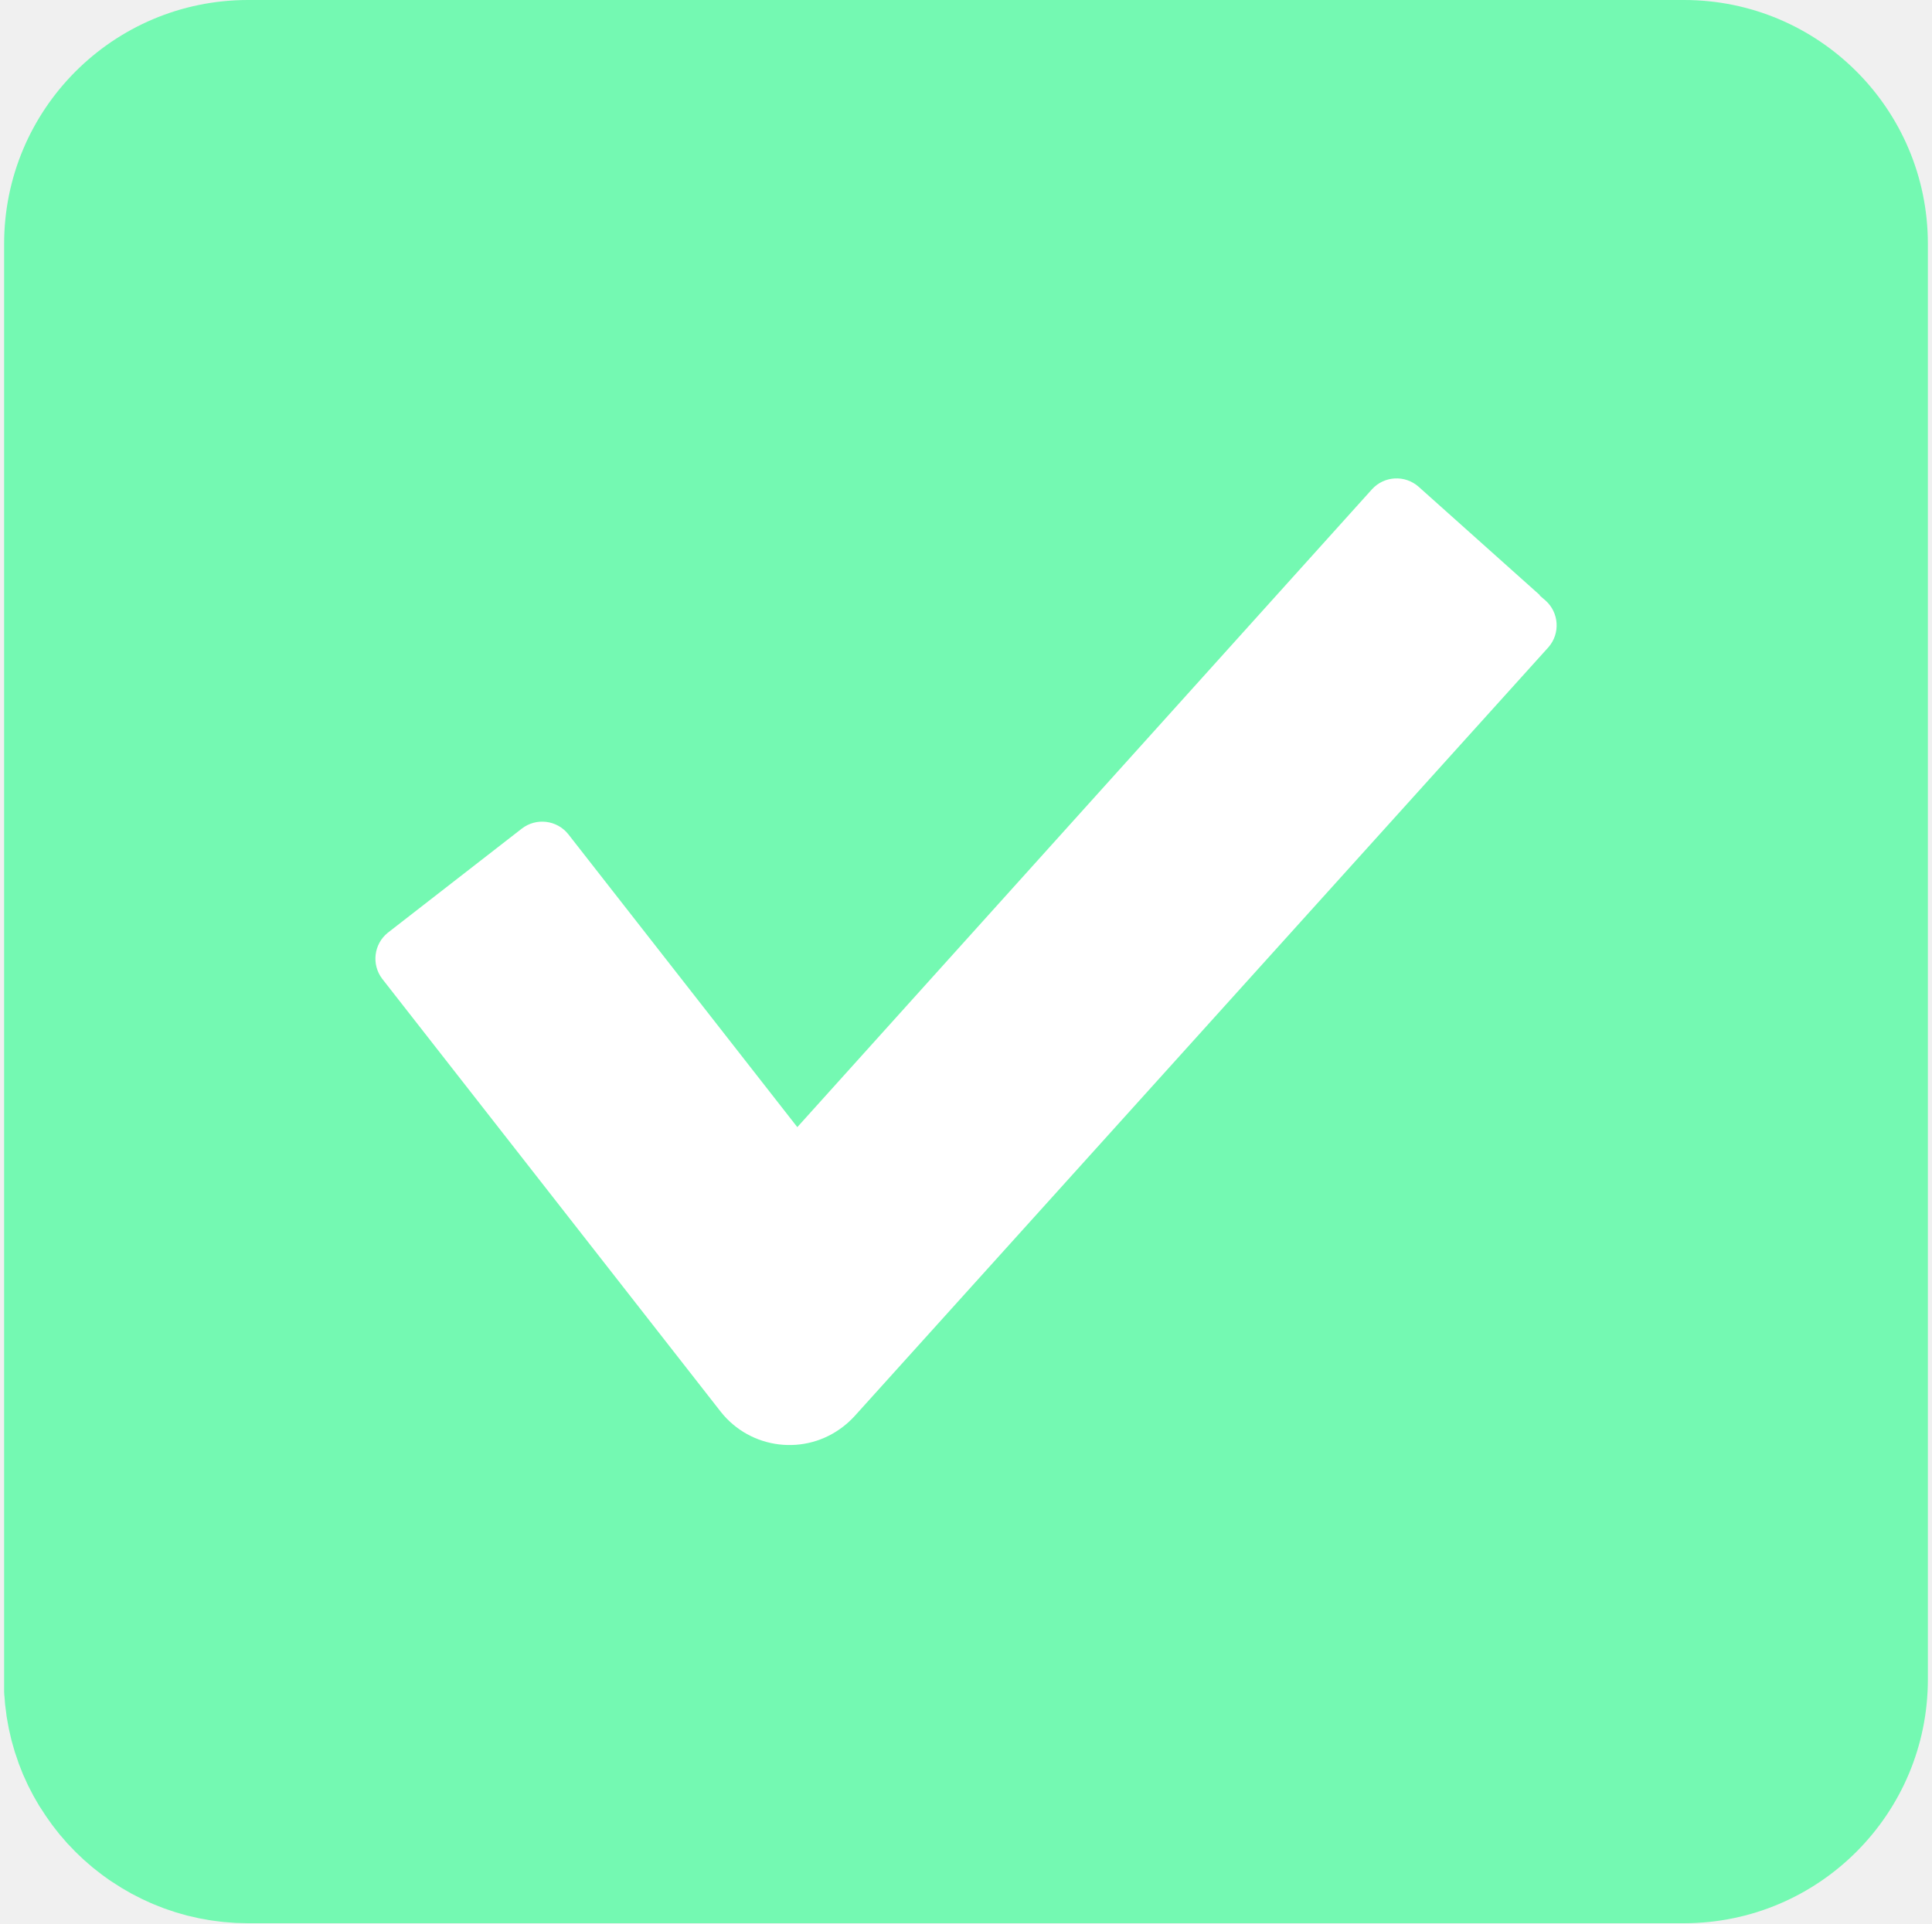
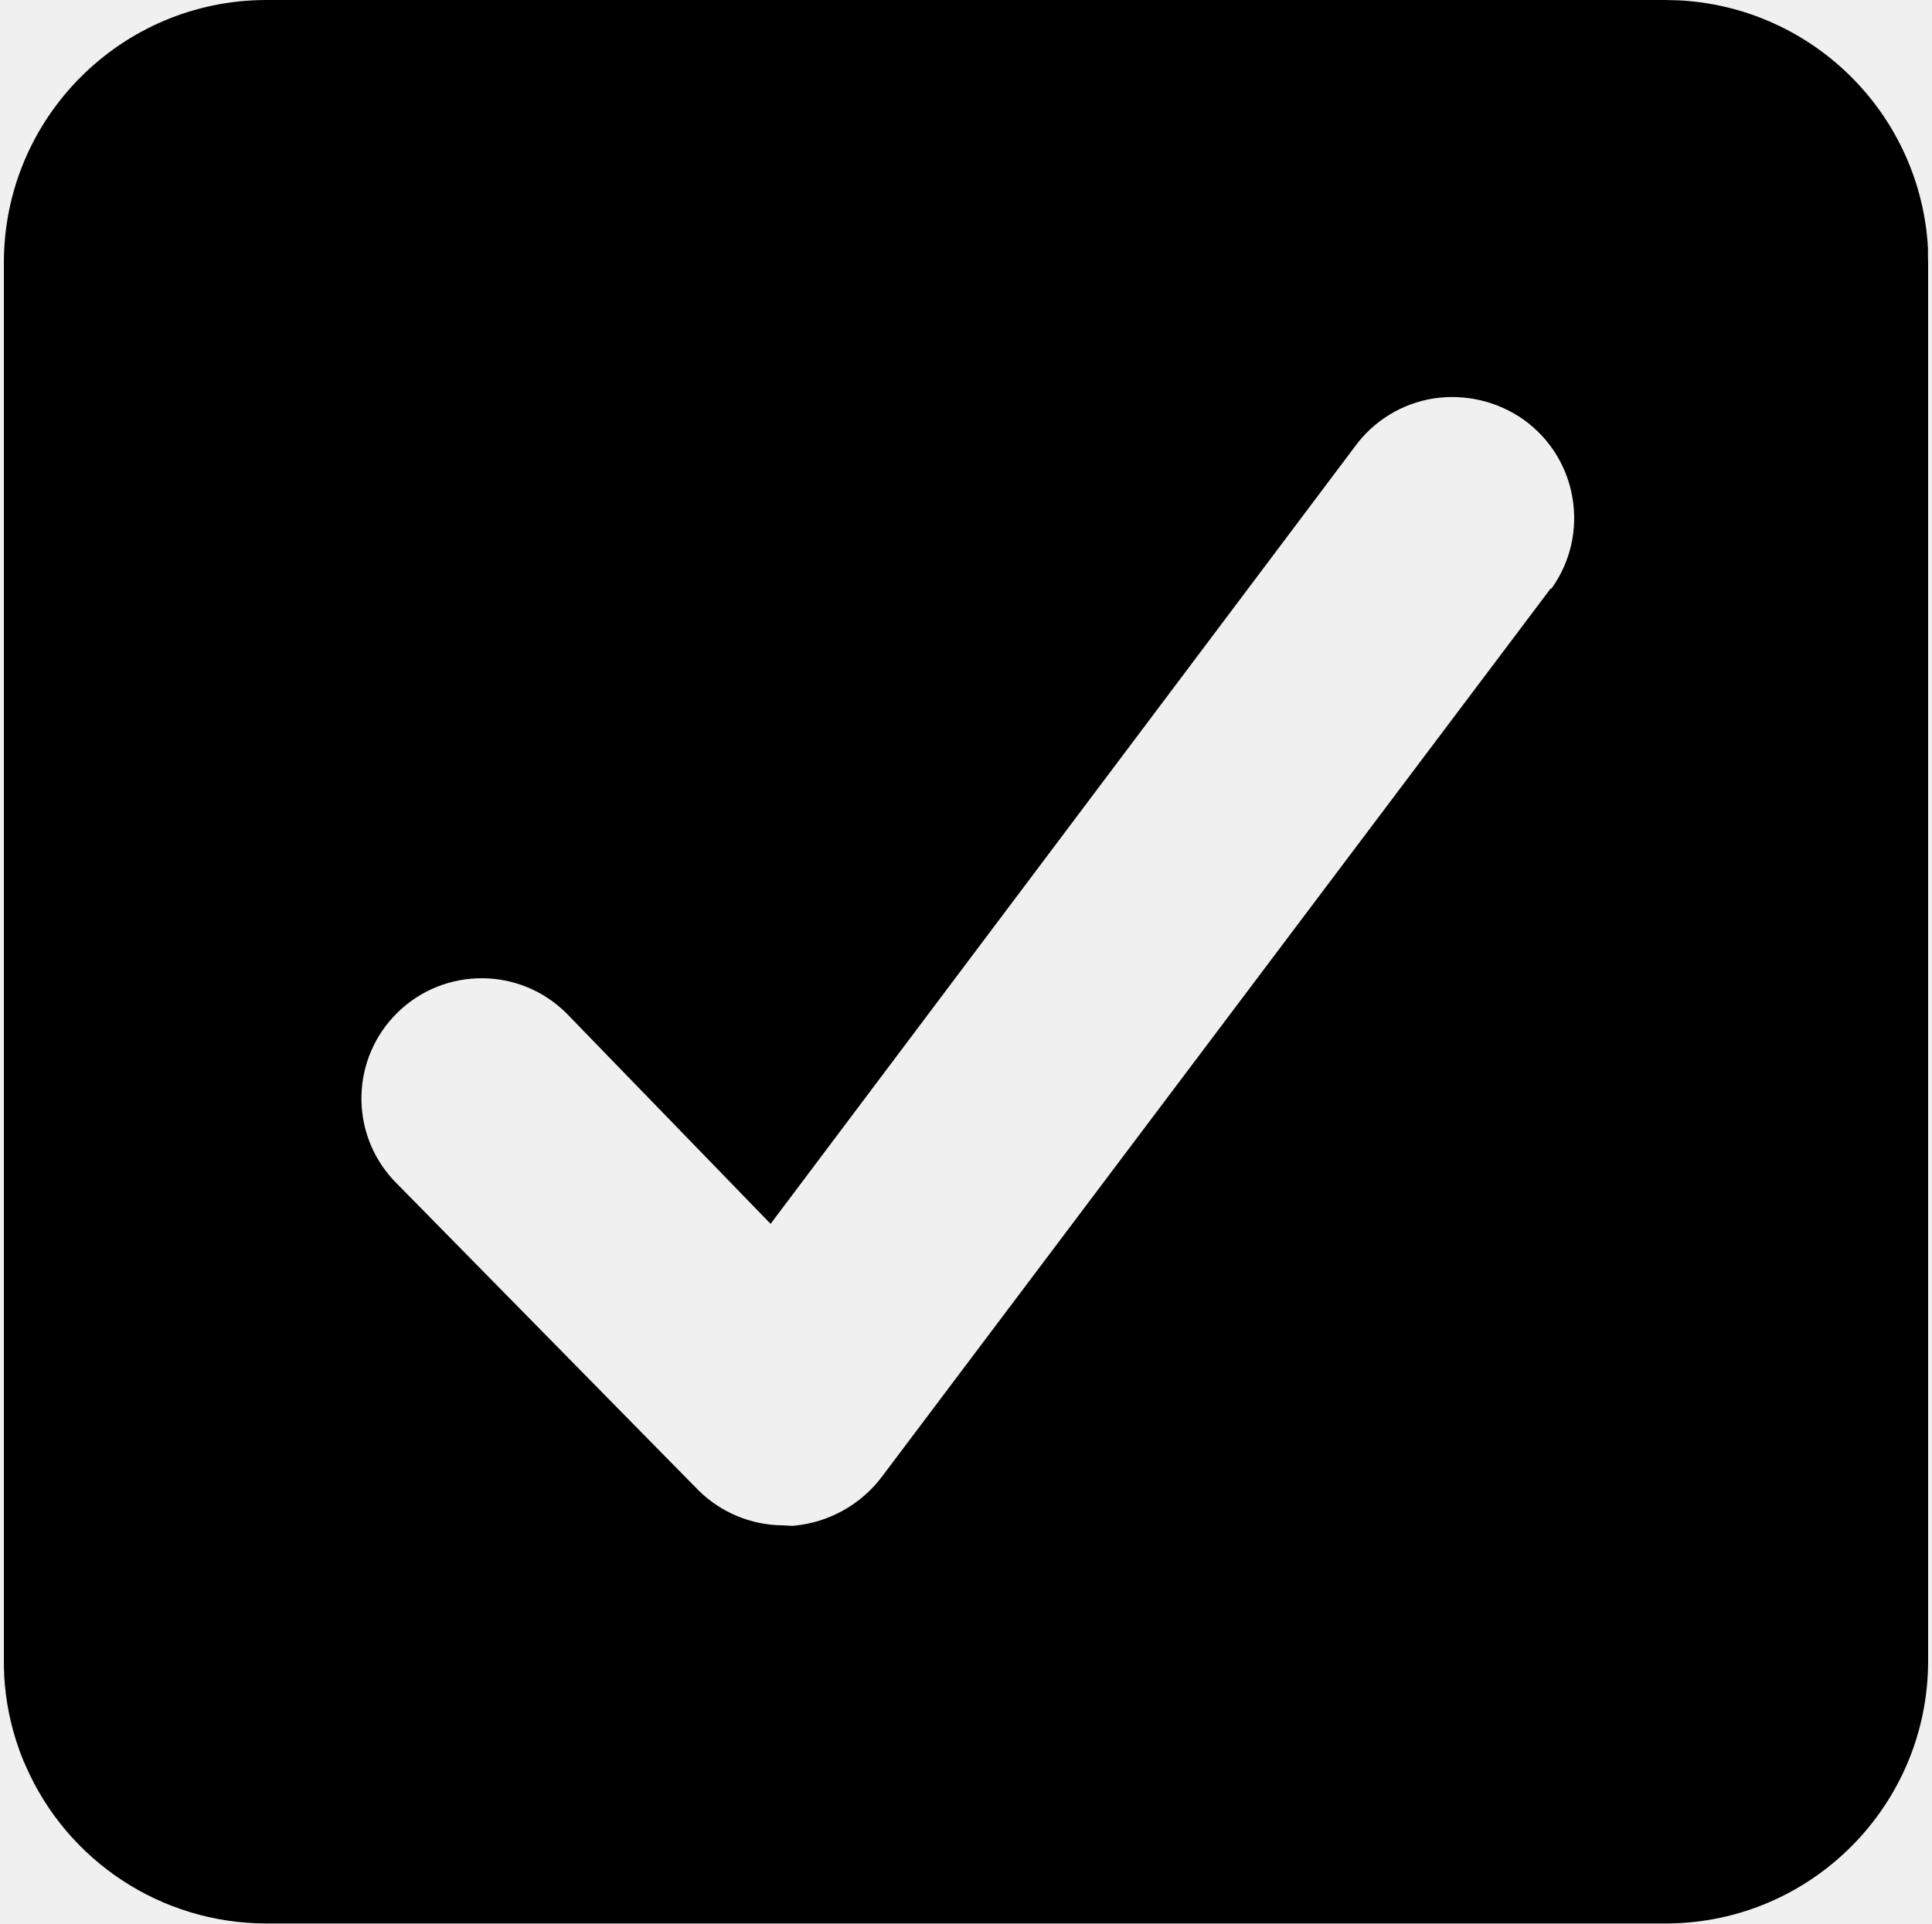
<svg xmlns="http://www.w3.org/2000/svg" id="Layer_1" data-name="Layer 1" viewBox="0 0 384.14 382.5">
-   <path fill="#74f9b2" d="M334.83,0H49.27A48.5,48.5,0,0,0,.82,48.56V334c0,.42,0,.84,0,1.25s0,.81,0,1.21.07.84.1,1.25.05.82.09,1.22.1.81.16,1.21.09.82.15,1.22.14.79.21,1.18.14.81.22,1.21.18.78.27,1.16.17.8.27,1.19.22.77.33,1.15.21.77.33,1.15.26.76.39,1.14.24.75.37,1.11.3.75.44,1.12.28.73.43,1.09.33.72.5,1.09.31.71.48,1.06.36.71.55,1.07.34.68.52,1,.41.72.62,1.08.36.64.55.95.44.69.66,1l.6.93.7,1c.22.31.43.62.66.92s.49.63.74.95.46.6.7.89.53.61.79.91.48.57.73.85.57.59.85.88.5.54.76.8.57.54.85.81.55.54.84.8.56.48.83.72l.93.8c.29.24.59.47.89.7s.62.5.95.74.62.45.93.67.64.47,1,.69l.89.57c.36.23.71.47,1.08.69s.56.32.83.48.8.47,1.2.69.59.3.89.45.8.42,1.21.62.57.26.86.39.85.4,1.29.58c.27.12.55.22.83.33.46.18.91.37,1.37.54l.92.31c.44.15.89.31,1.34.45.3.1.62.18.93.27s.91.27,1.37.39l1,.22,1.37.32,1.07.19c.44.08.88.17,1.32.23s.75.1,1.13.15.86.12,1.3.16,1,.08,1.53.12l.93.07c.83,0,1.66.06,2.5.06H334.86a48.51,48.51,0,0,0,48.46-48.56V48.47h0v0A48.49,48.49,0,0,0,334.83,0Z" />
-   <path fill="#fff" d="M167.68,283.67a18.34,18.34,0,0,0,2.18-2l138.05-153a6.62,6.62,0,0,0-.6-9.24l-1.16-1v-.1L282.07,96.8a6.61,6.61,0,0,0-9.29.51L158.53,224.14,113,165.9a6.63,6.63,0,0,0-9.24-1.13L77.11,185.48A6.62,6.62,0,0,0,76,194.65l67.3,86.08A17.41,17.41,0,0,0,167.68,283.67Z" />
+   <path d="M383.34,51c0-.52,0-1,0-1.55,0-.21,0-.42-.05-.62,0-.69-.09-1.37-.16-2,0,0,0-.08,0-.12A52.32,52.32,0,0,0,333.83.07c-.89,0-1.78-.07-2.68-.07H52.89A52.24,52.24,0,0,0,.77,52.22V330.5c0,.74,0,1.47.06,2.2,0,.13,0,.27,0,.41a51.67,51.67,0,0,0,3,14.87,3.59,3.59,0,0,0,.12.35c.16.45.35.89.52,1.33s.28.71.42,1c.07.17.16.34.23.51A52.2,52.2,0,0,0,52.89,382.5H331.58a52.22,52.22,0,0,0,51.79-52.11V52.15C383.37,51.78,383.35,51.41,383.34,51Zm-75,66-133,176.67a24.77,24.77,0,0,1-17.26,9.71l-.53.05-1.92-.1A24.11,24.11,0,0,1,139,296.49L78.3,234.75a23.9,23.9,0,0,1,34.34-33.24l40.58,41.86L269.39,88.81A24,24,0,0,1,285,79.24a24.65,24.65,0,0,1,18,4.25,24.06,24.06,0,0,1,5.46,33.58Z" />
</svg>
